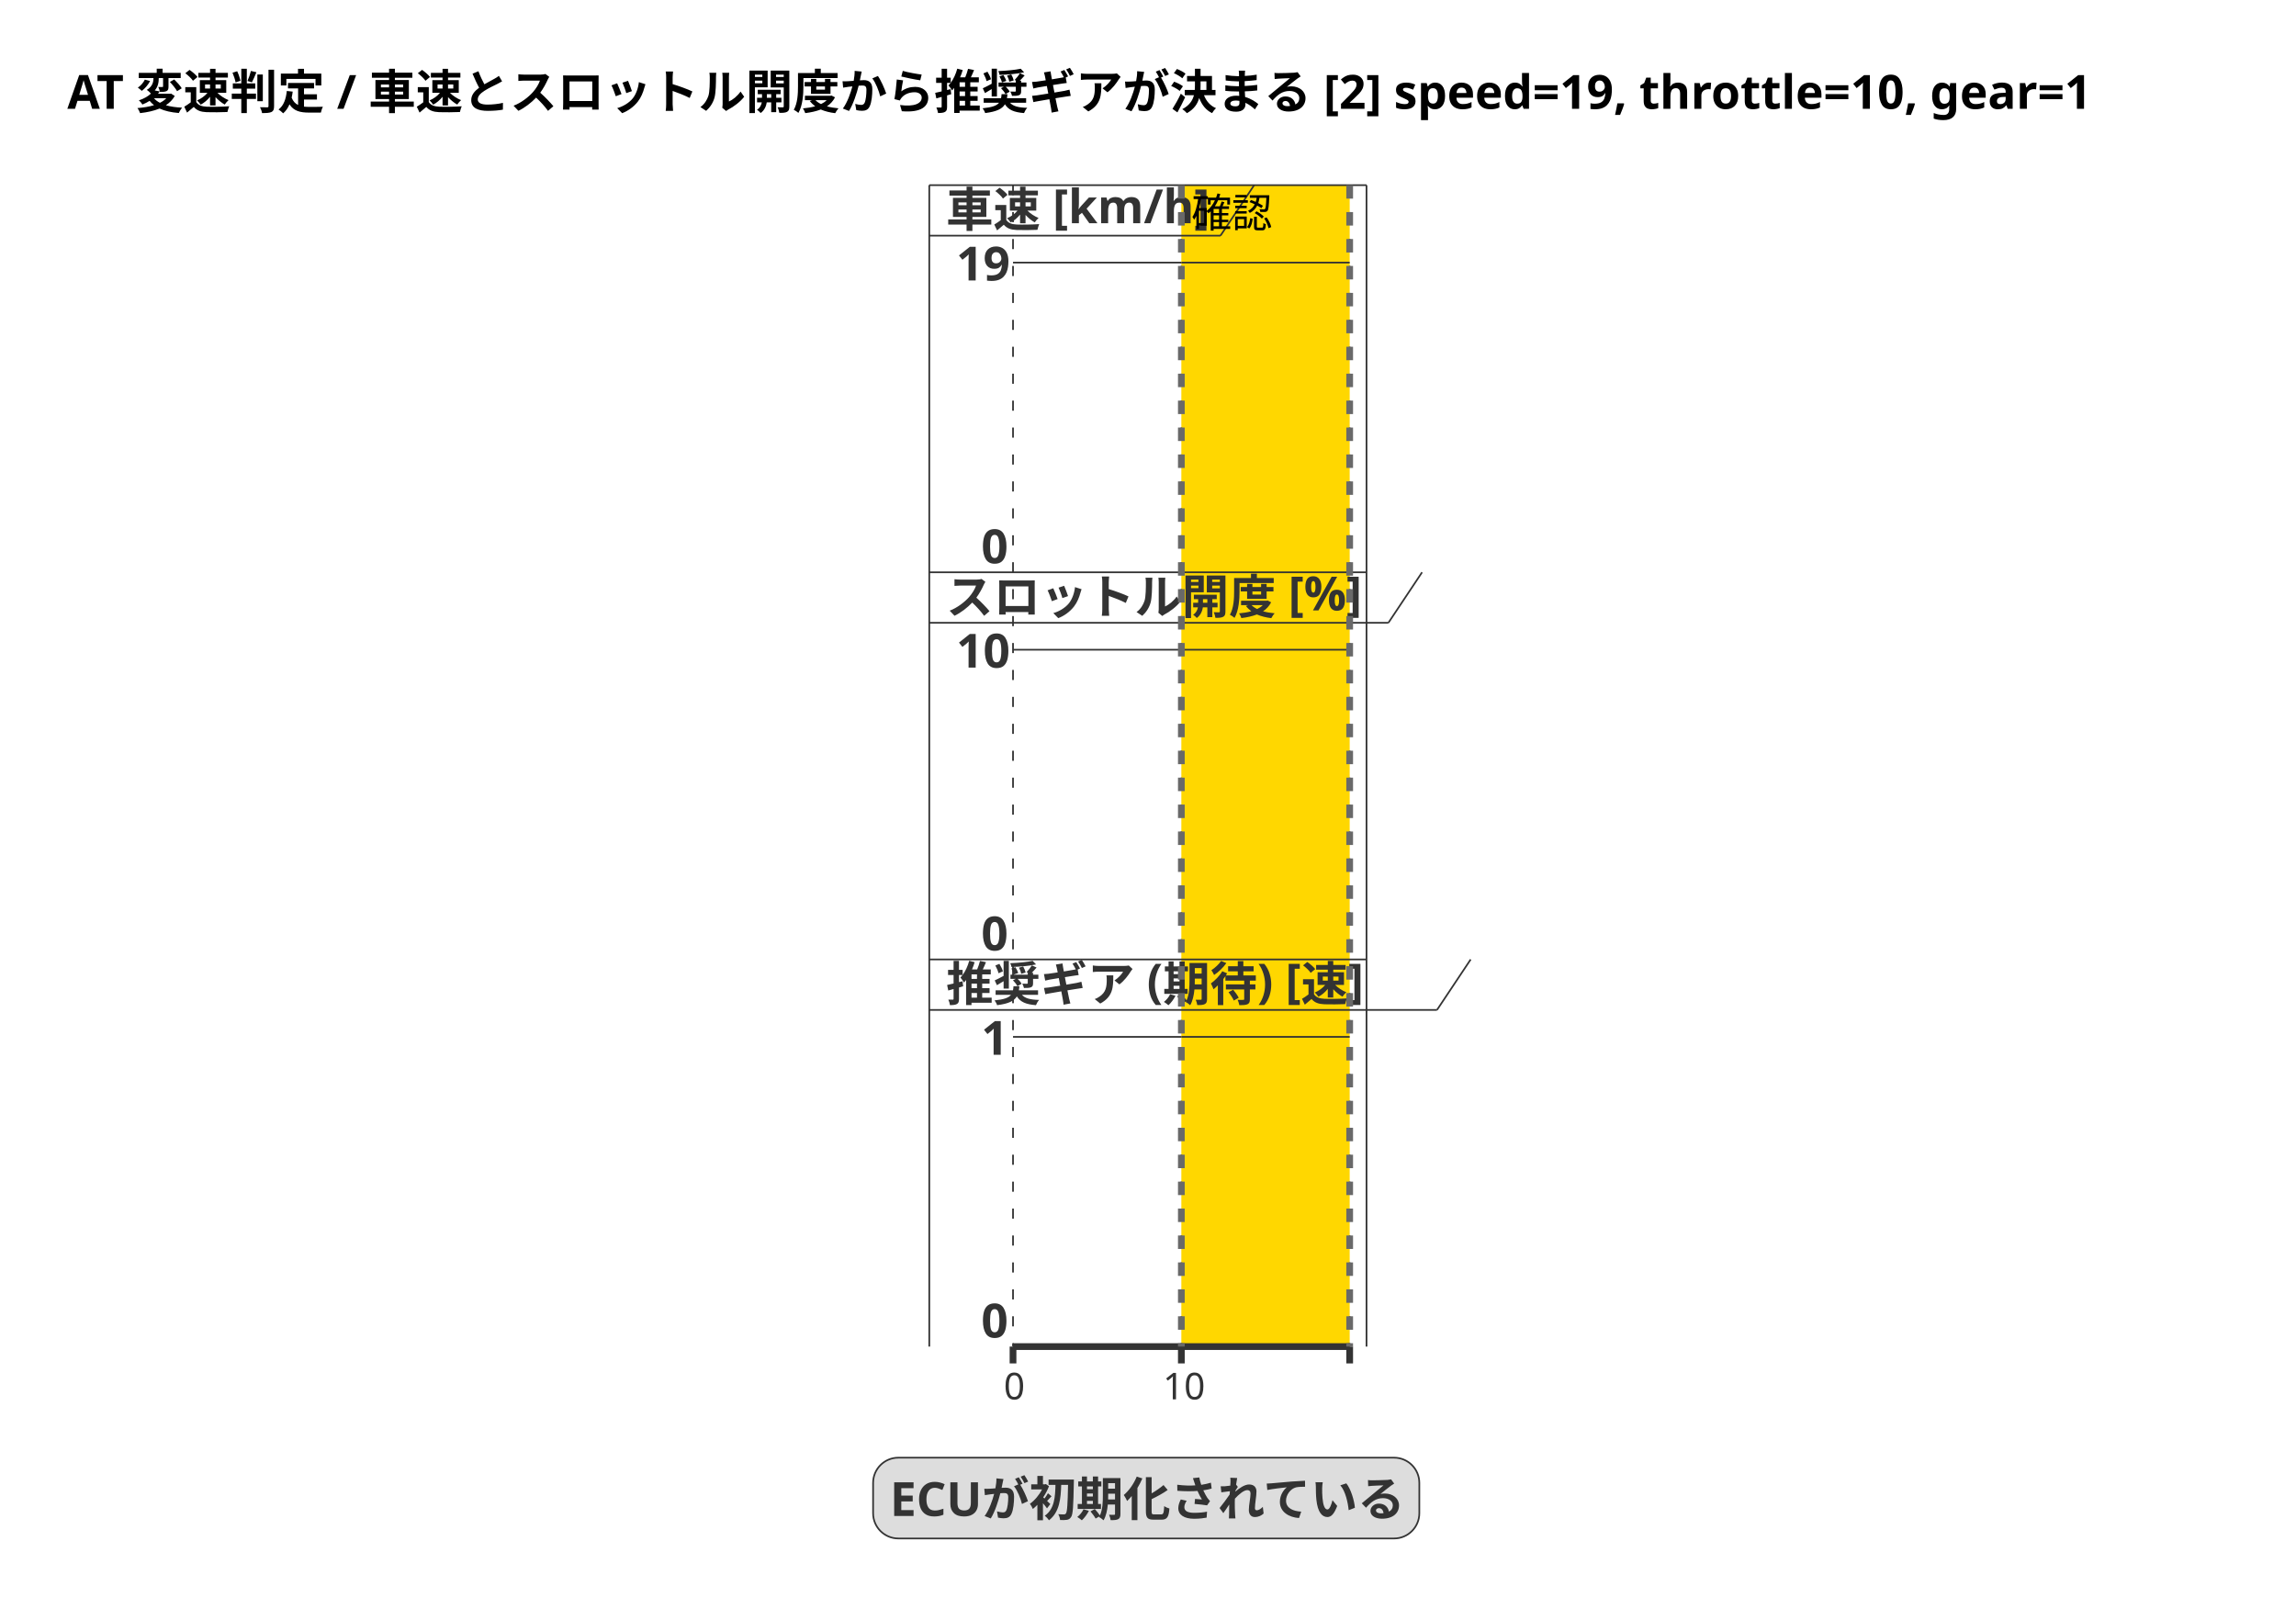
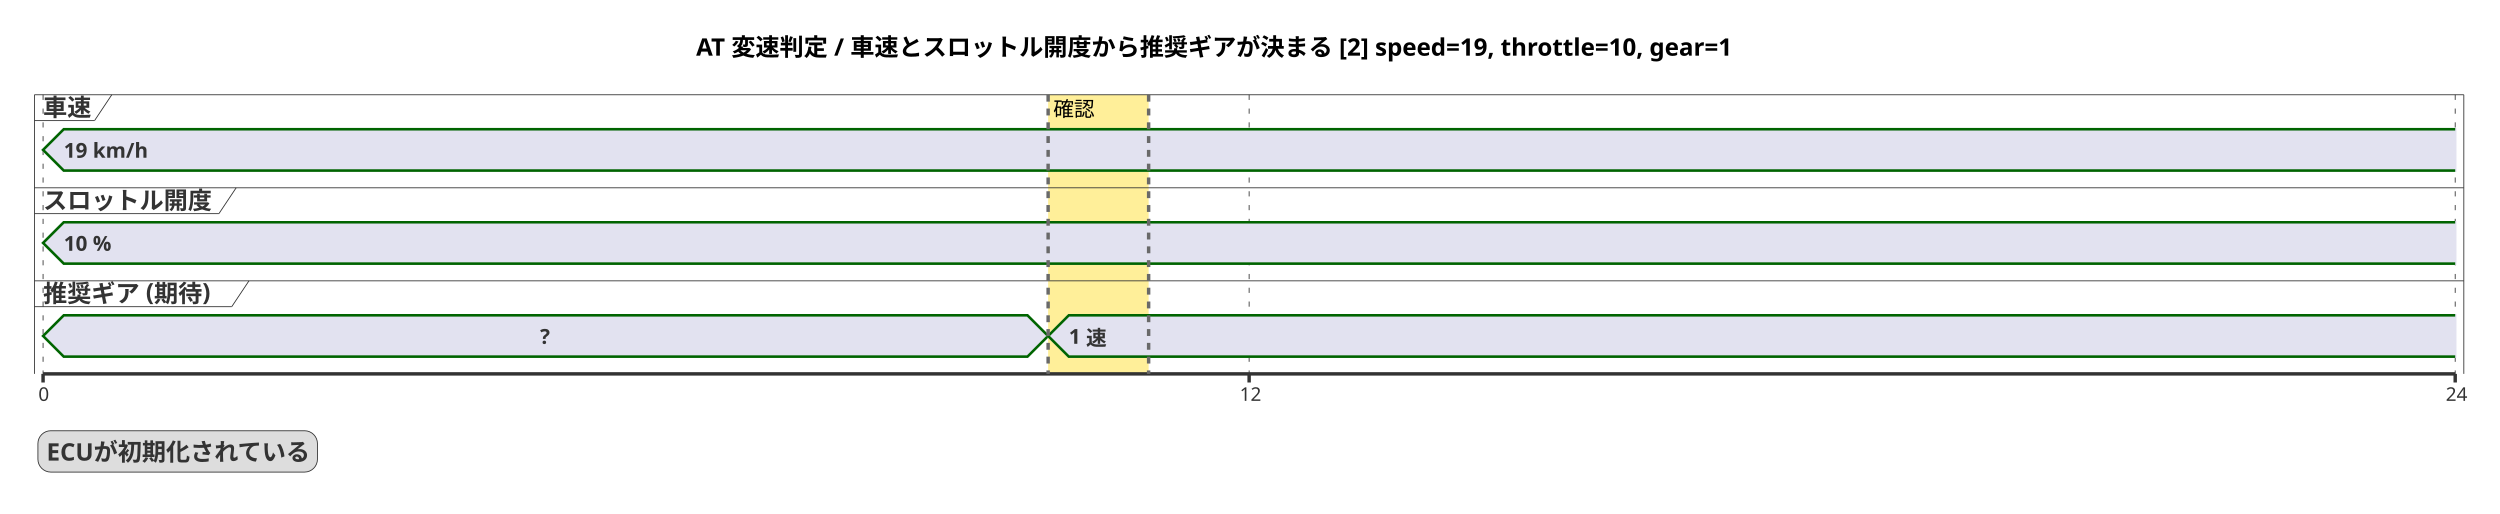
- <svg xmlns="http://www.w3.org/2000/svg" version="1.1" data-diagram-type="TIMING" style="width:682px;height:481px;background:#FFFFFF;" width="682px" height="481px" viewBox="0 0 682 481" zoomAndPan="magnify" preserveAspectRatio="none" contentStyleType="text/css">
+ <svg xmlns="http://www.w3.org/2000/svg" version="1.1" data-diagram-type="TIMING" style="width:1451px;height:298px;background:#FFFFFF;" width="1451px" height="298px" viewBox="0 0 1451 298" zoomAndPan="magnify" preserveAspectRatio="none" contentStyleType="text/css">
  <defs />
  <g font-family="sans-serif" lengthAdjust="spacing">
    <g class="title" data-source-line="2">
-       <text x="20" y="32.318" fill="#000" font-size="14" textLength="640.938" font-weight="700" font-family="IPAGothic">AT 変速判定 / 車速とスロットル開度から推奨ギアが決まる [2] speed=19, throttle=10, gear=1</text>
+       <text x="404.031" y="32.318" fill="#000" font-size="14" textLength="640.938" font-weight="700" font-family="IPAGothic">AT 変速判定 / 車速とスロットル開度から推奨ギアが決まる [2] speed=19, throttle=10, gear=1</text>
    </g>
-     <line x1="276.031" y1="55" x2="276.031" y2="400" style="stroke:#333;stroke-width:0.5;" />
-     <line x1="405.906" y1="55" x2="405.906" y2="400" style="stroke:#333;stroke-width:0.5;" />
-     <rect x="350.906" y="55" width="50" height="345" fill="#FFD700" style="stroke:none;" />
-     <line x1="300.906" y1="55" x2="300.906" y2="400" style="stroke:#333;stroke-width:0.5;stroke-dasharray:3,5;" />
-     <line x1="350.906" y1="55" x2="350.906" y2="400" style="stroke:#333;stroke-width:0.5;stroke-dasharray:3,5;" />
-     <line x1="400.906" y1="55" x2="400.906" y2="400" style="stroke:#333;stroke-width:0.5;stroke-dasharray:3,5;" />
-     <line x1="276.031" y1="55" x2="405.906" y2="55" style="stroke:#333;stroke-width:0.5;" />
-     <text x="281.031" y="67.318" fill="#333" font-size="14" textLength="80.5" font-weight="700" font-family="IPAGothic">車速 [km/h]</text>
-     <line x1="276.031" y1="70" x2="362.531" y2="70" style="stroke:#333;stroke-width:0.5;" />
-     <line x1="362.531" y1="70" x2="372.531" y2="55" style="stroke:#333;stroke-width:0.5;" />
-     <text x="291.469" y="167.318" fill="#333" font-size="14" font-weight="700" font-family="IPAGothic">0</text>
-     <text x="284.031" y="83.318" fill="#333" font-size="14" textLength="14.875" font-weight="700" font-family="IPAGothic">19</text>
-     <line x1="300.906" y1="78" x2="300.906" y2="78" style="stroke:#333;stroke-width:0.5;" />
-     <line x1="300.906" y1="78" x2="350.906" y2="78" style="stroke:#333;stroke-width:0.5;" />
-     <line x1="350.906" y1="78" x2="400.906" y2="78" style="stroke:#333;stroke-width:0.5;" />
-     <line x1="276.031" y1="170" x2="405.906" y2="170" style="stroke:#333;stroke-width:0.5;" />
-     <text x="281.031" y="182.318" fill="#333" font-size="14" textLength="130.375" font-weight="700" font-family="IPAGothic">スロットル開度 [%]</text>
-     <line x1="276.031" y1="185" x2="412.406" y2="185" style="stroke:#333;stroke-width:0.5;" />
-     <line x1="412.406" y1="185" x2="422.406" y2="170" style="stroke:#333;stroke-width:0.5;" />
-     <text x="291.469" y="282.318" fill="#333" font-size="14" font-weight="700" font-family="IPAGothic">0</text>
-     <text x="284.031" y="198.318" fill="#333" font-size="14" textLength="14.875" font-weight="700" font-family="IPAGothic">10</text>
-     <line x1="300.906" y1="193" x2="300.906" y2="193" style="stroke:#333;stroke-width:0.5;" />
-     <line x1="300.906" y1="193" x2="350.906" y2="193" style="stroke:#333;stroke-width:0.5;" />
-     <line x1="350.906" y1="193" x2="400.906" y2="193" style="stroke:#333;stroke-width:0.5;" />
-     <line x1="276.031" y1="285" x2="405.906" y2="285" style="stroke:#333;stroke-width:0.5;" />
-     <text x="281.031" y="297.318" fill="#333" font-size="14" textLength="144.813" font-weight="700" font-family="IPAGothic">推奨ギア (期待) [速]</text>
-     <line x1="276.031" y1="300" x2="426.844" y2="300" style="stroke:#333;stroke-width:0.5;" />
-     <line x1="426.844" y1="300" x2="436.844" y2="285" style="stroke:#333;stroke-width:0.5;" />
-     <text x="291.469" y="397.318" fill="#333" font-size="14" font-weight="700" font-family="IPAGothic">0</text>
-     <text x="291.469" y="313.318" fill="#333" font-size="14" font-weight="700" font-family="IPAGothic">1</text>
-     <line x1="300.906" y1="308" x2="350.906" y2="308" style="stroke:#333;stroke-width:0.5;" />
-     <line x1="350.906" y1="308" x2="400.906" y2="308" style="stroke:#333;stroke-width:0.5;" />
-     <line x1="300.906" y1="400" x2="300.906" y2="405" style="stroke:#333;stroke-width:2;" />
-     <line x1="350.906" y1="400" x2="350.906" y2="405" style="stroke:#333;stroke-width:2;" />
-     <line x1="400.906" y1="400" x2="400.906" y2="405" style="stroke:#333;stroke-width:2;" />
-     <line x1="300.906" y1="400" x2="400.906" y2="400" style="stroke:#333;stroke-width:2;" />
-     <text x="298.156" y="415.679" fill="#333" font-size="11" font-family="IPAGothic">0</text>
-     <text x="345.406" y="415.679" fill="#333" font-size="11" textLength="11" font-family="IPAGothic">10</text>
-     <line x1="350.906" y1="55" x2="350.906" y2="400" style="stroke:#696969;stroke-width:2;stroke-dasharray:4,4;" />
-     <line x1="400.906" y1="55" x2="400.906" y2="400" style="stroke:#696969;stroke-width:2;stroke-dasharray:4,4;" />
-     <text x="353.906" y="67.559" fill="#000" font-size="12" textLength="24" font-family="IPAGothic">確認</text>
-     <g class="legend" data-source-line="3">
-       <rect x="259.344" y="433" width="162.25" height="24" fill="#DDD" style="stroke:#333;stroke-width:0.5;" rx="7.5" ry="7.5" />
-       <text x="264.344" y="450.318" fill="#333" font-size="14" textLength="152.25" font-weight="700" font-family="IPAGothic">ECUが初期化されている</text>
+     <line x1="20" y1="55" x2="20" y2="217" style="stroke:#333;stroke-width:0.5;" />
+     <line x1="1430" y1="55" x2="1430" y2="217" style="stroke:#333;stroke-width:0.5;" />
+     <rect x="608.333" y="55" width="58.333" height="162" fill="#FFD700" fill-opacity="0.4" style="stroke:none;" />
+     <line x1="25" y1="55" x2="25" y2="217" style="stroke:#333;stroke-width:0.5;stroke-dasharray:3,5;" />
+     <line x1="725" y1="55" x2="725" y2="217" style="stroke:#333;stroke-width:0.5;stroke-dasharray:3,5;" />
+     <line x1="1425" y1="55" x2="1425" y2="217" style="stroke:#333;stroke-width:0.5;stroke-dasharray:3,5;" />
+     <line x1="20" y1="55" x2="1430" y2="55" style="stroke:#333;stroke-width:0.5;" />
+     <text x="25" y="67.318" fill="#333" font-size="14" textLength="28.875" font-weight="700" font-family="IPAGothic">車速</text>
+     <line x1="20" y1="70" x2="54.875" y2="70" style="stroke:#333;stroke-width:0.5;" />
+     <line x1="54.875" y1="70" x2="64.875" y2="55" style="stroke:#333;stroke-width:0.5;" />
+     <polygon points="37,75,1425,75,1425,99,37,99,25,87" fill="#E2E2F0" style="stroke:#E2E2F0;stroke-width:1.5;stroke-linejoin:miter;stroke-miterlimit:10;" />
+     <path d="M1425,75 L37,75 L25,87 L37,99 L1425,99" style="stroke:#006400;stroke-width:1.5;" fill="#E2E2F0" />
+     <text x="37" y="91.559" fill="#333" font-size="12" textLength="44.25" font-weight="700" font-family="IPAGothic">19 km/h</text>
+     <line x1="20" y1="109" x2="1430" y2="109" style="stroke:#333;stroke-width:0.5;" />
+     <text x="25" y="121.318" fill="#333" font-size="14" textLength="101.063" font-weight="700" font-family="IPAGothic">スロットル開度</text>
+     <line x1="20" y1="124" x2="127.063" y2="124" style="stroke:#333;stroke-width:0.5;" />
+     <line x1="127.063" y1="124" x2="137.063" y2="109" style="stroke:#333;stroke-width:0.5;" />
+     <polygon points="37,129,1425,129,1425,153,37,153,25,141" fill="#E2E2F0" style="stroke:#E2E2F0;stroke-width:1.5;stroke-linejoin:miter;stroke-miterlimit:10;" />
+     <path d="M1425,129 L37,129 L25,141 L37,153 L1425,153" style="stroke:#006400;stroke-width:1.5;" fill="#E2E2F0" />
+     <text x="37" y="145.559" fill="#333" font-size="12" textLength="25.125" font-weight="700" font-family="IPAGothic">10 %</text>
+     <line x1="20" y1="163" x2="1430" y2="163" style="stroke:#333;stroke-width:0.5;" />
+     <text x="25" y="175.318" fill="#333" font-size="14" textLength="108.5" font-weight="700" font-family="IPAGothic">推奨ギア (期待)</text>
+     <line x1="20" y1="178" x2="134.5" y2="178" style="stroke:#333;stroke-width:0.5;" />
+     <line x1="134.5" y1="178" x2="144.5" y2="163" style="stroke:#333;stroke-width:0.5;" />
+     <polygon points="37,183,596.333,183,608.333,195,596.333,207,37,207,25,195" fill="#E2E2F0" style="stroke:#006400;stroke-width:1.5;stroke-linejoin:miter;stroke-miterlimit:10;" />
+     <polygon points="620.333,183,1425,183,1425,207,620.333,207,608.333,195" fill="#E2E2F0" style="stroke:#E2E2F0;stroke-width:1.5;stroke-linejoin:miter;stroke-miterlimit:10;" />
+     <path d="M1425,183 L620.333,183 L608.333,195 L620.333,207 L1425,207" style="stroke:#006400;stroke-width:1.5;" fill="#E2E2F0" />
+     <text x="313.479" y="199.559" fill="#333" font-size="12" font-weight="700" font-family="IPAGothic">?</text>
+     <text x="620.333" y="199.559" fill="#333" font-size="12" textLength="24.75" font-weight="700" font-family="IPAGothic">1 速</text>
+     <line x1="25" y1="217" x2="25" y2="222" style="stroke:#333;stroke-width:2;" />
+     <line x1="725" y1="217" x2="725" y2="222" style="stroke:#333;stroke-width:2;" />
+     <line x1="1425" y1="217" x2="1425" y2="222" style="stroke:#333;stroke-width:2;" />
+     <line x1="25" y1="217" x2="1425" y2="217" style="stroke:#333;stroke-width:2;" />
+     <text x="22.25" y="232.679" fill="#333" font-size="11" font-family="IPAGothic">0</text>
+     <text x="719.5" y="232.679" fill="#333" font-size="11" textLength="11" font-family="IPAGothic">12</text>
+     <text x="1419.5" y="232.679" fill="#333" font-size="11" textLength="11" font-family="IPAGothic">24</text>
+     <line x1="608.333" y1="55" x2="608.333" y2="217" style="stroke:#696969;stroke-width:2;stroke-dasharray:4,4;" />
+     <line x1="666.667" y1="55" x2="666.667" y2="217" style="stroke:#696969;stroke-width:2;stroke-dasharray:4,4;" />
+     <text x="611.333" y="67.559" fill="#000" font-size="12" textLength="24" font-family="IPAGothic">確認</text>
+     <g class="legend" data-source-line="4">
+       <rect x="22" y="250" width="162.25" height="24" fill="#DDD" style="stroke:#333;stroke-width:0.5;" rx="7.5" ry="7.5" />
+       <text x="27" y="267.318" fill="#333" font-size="14" textLength="152.25" font-weight="700" font-family="IPAGothic">ECUが初期化されている</text>
    </g>
  </g>
</svg>
